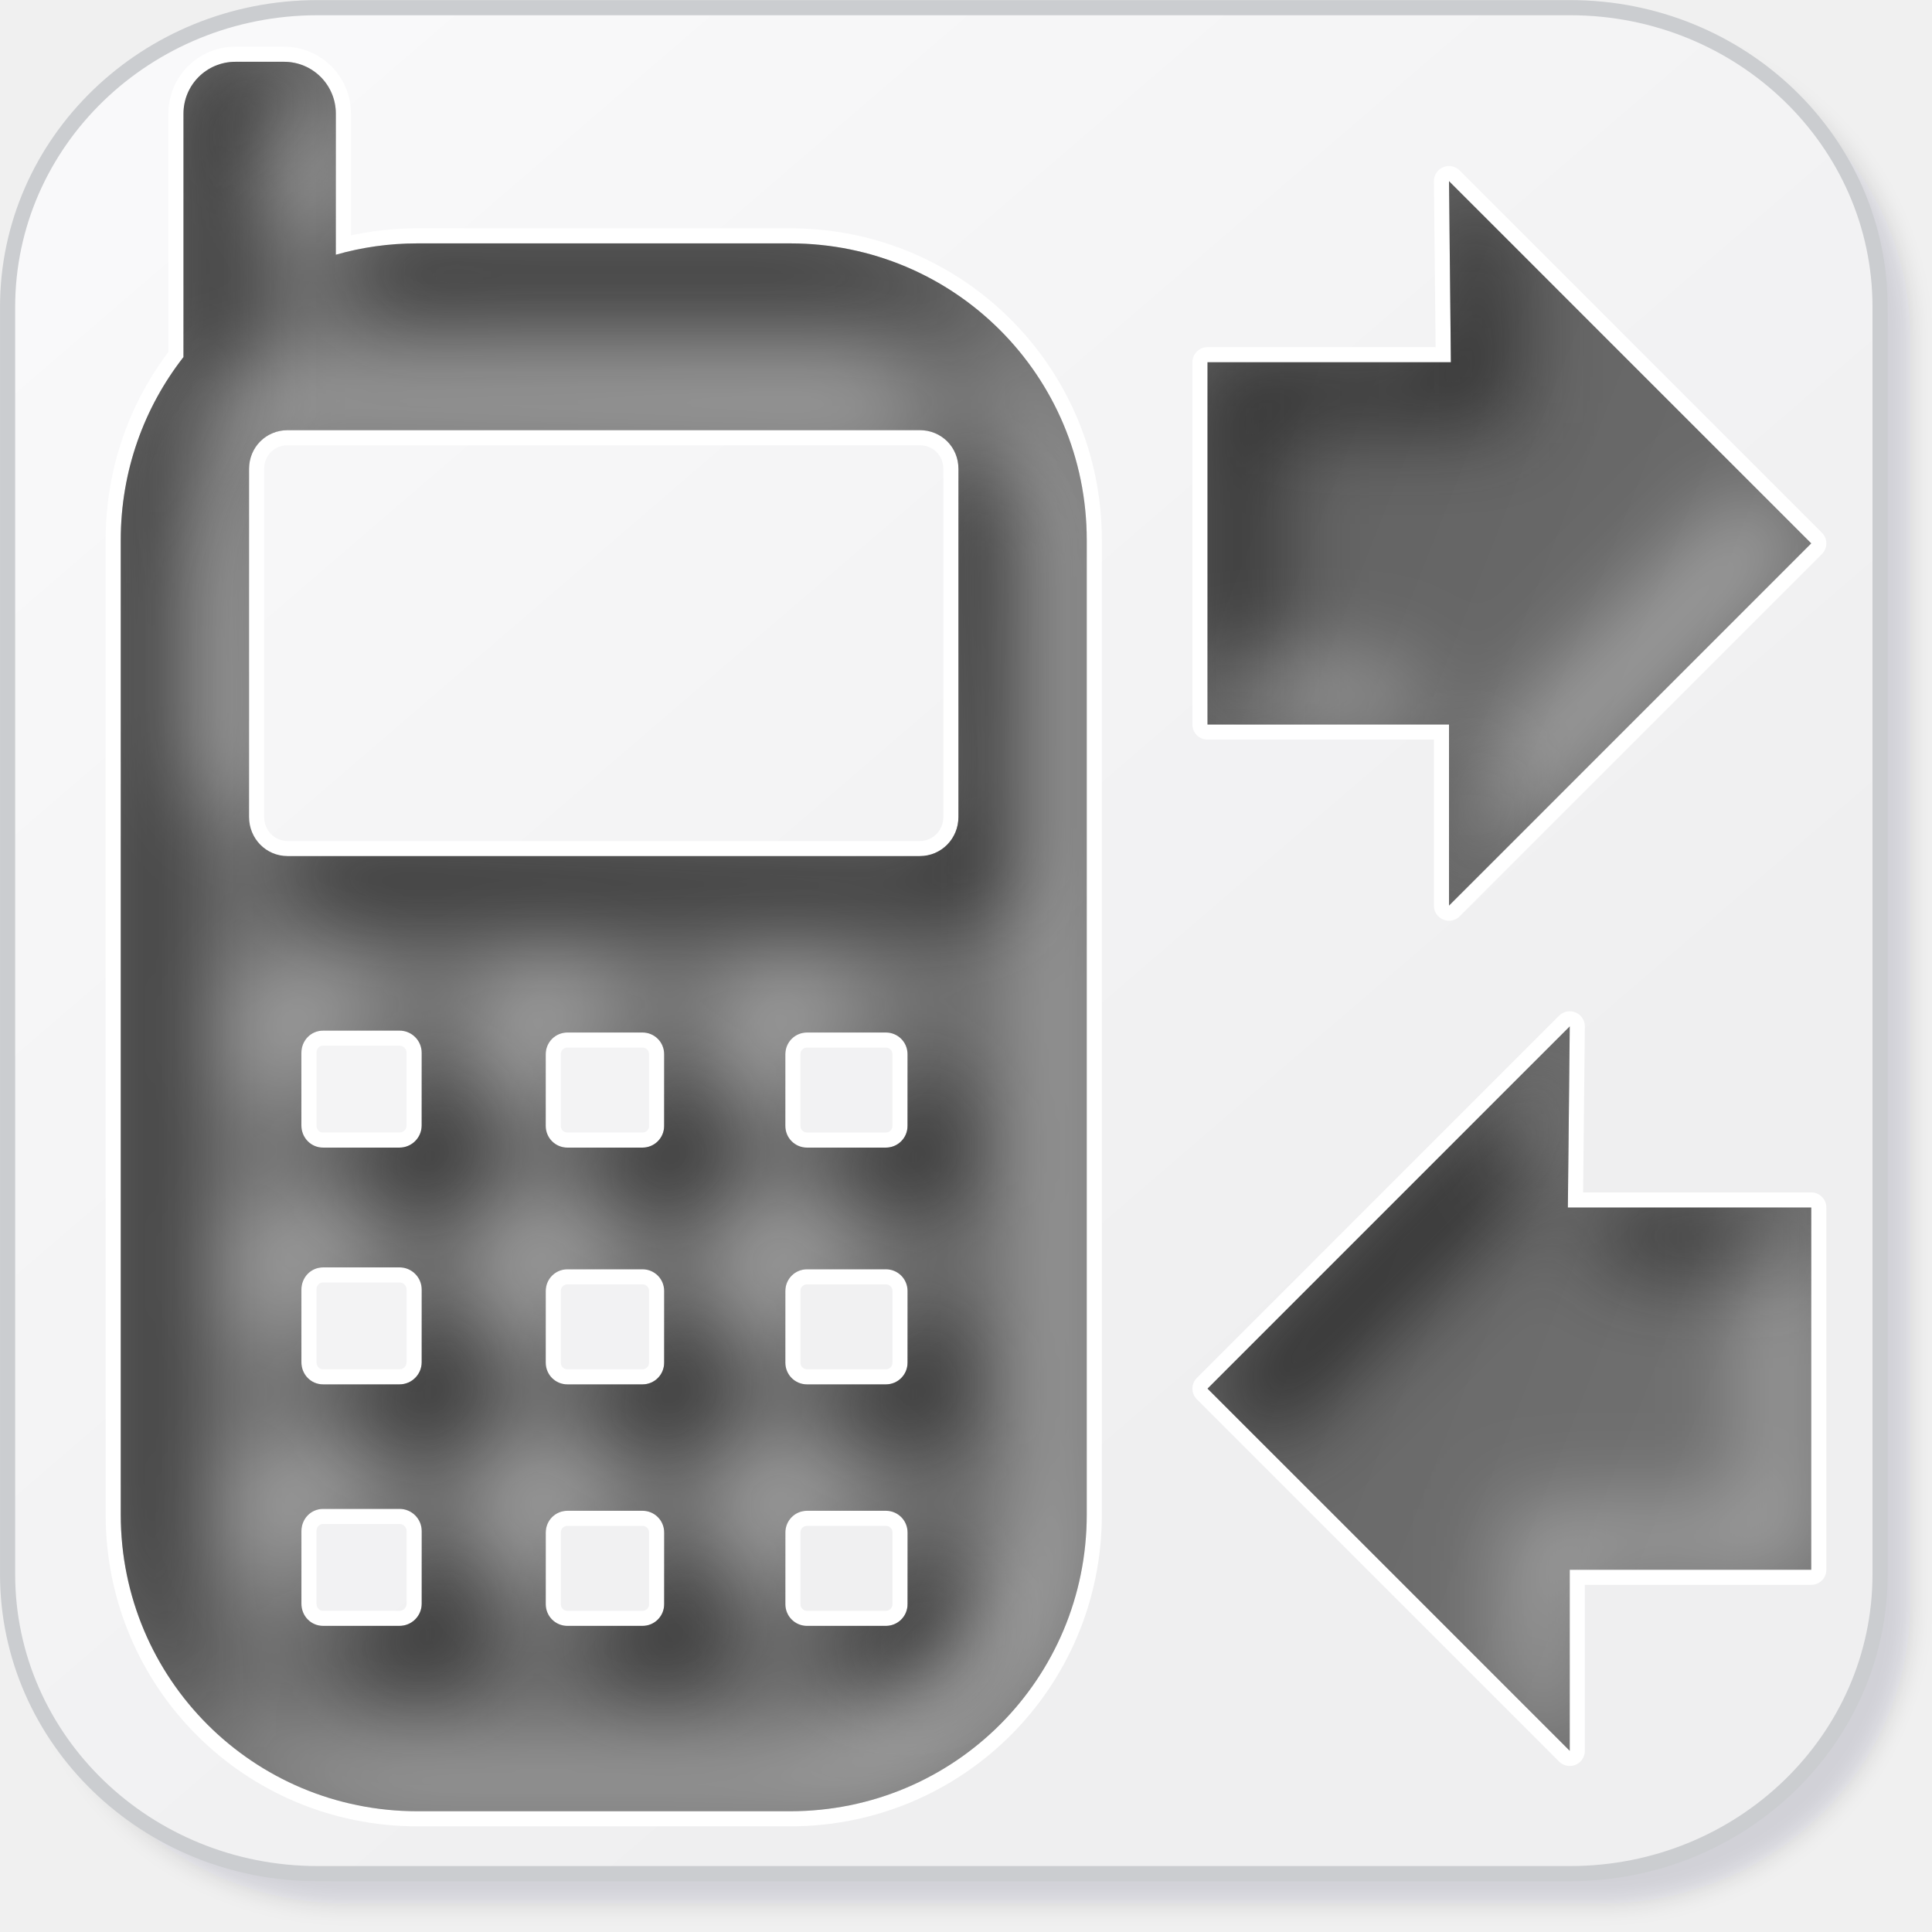
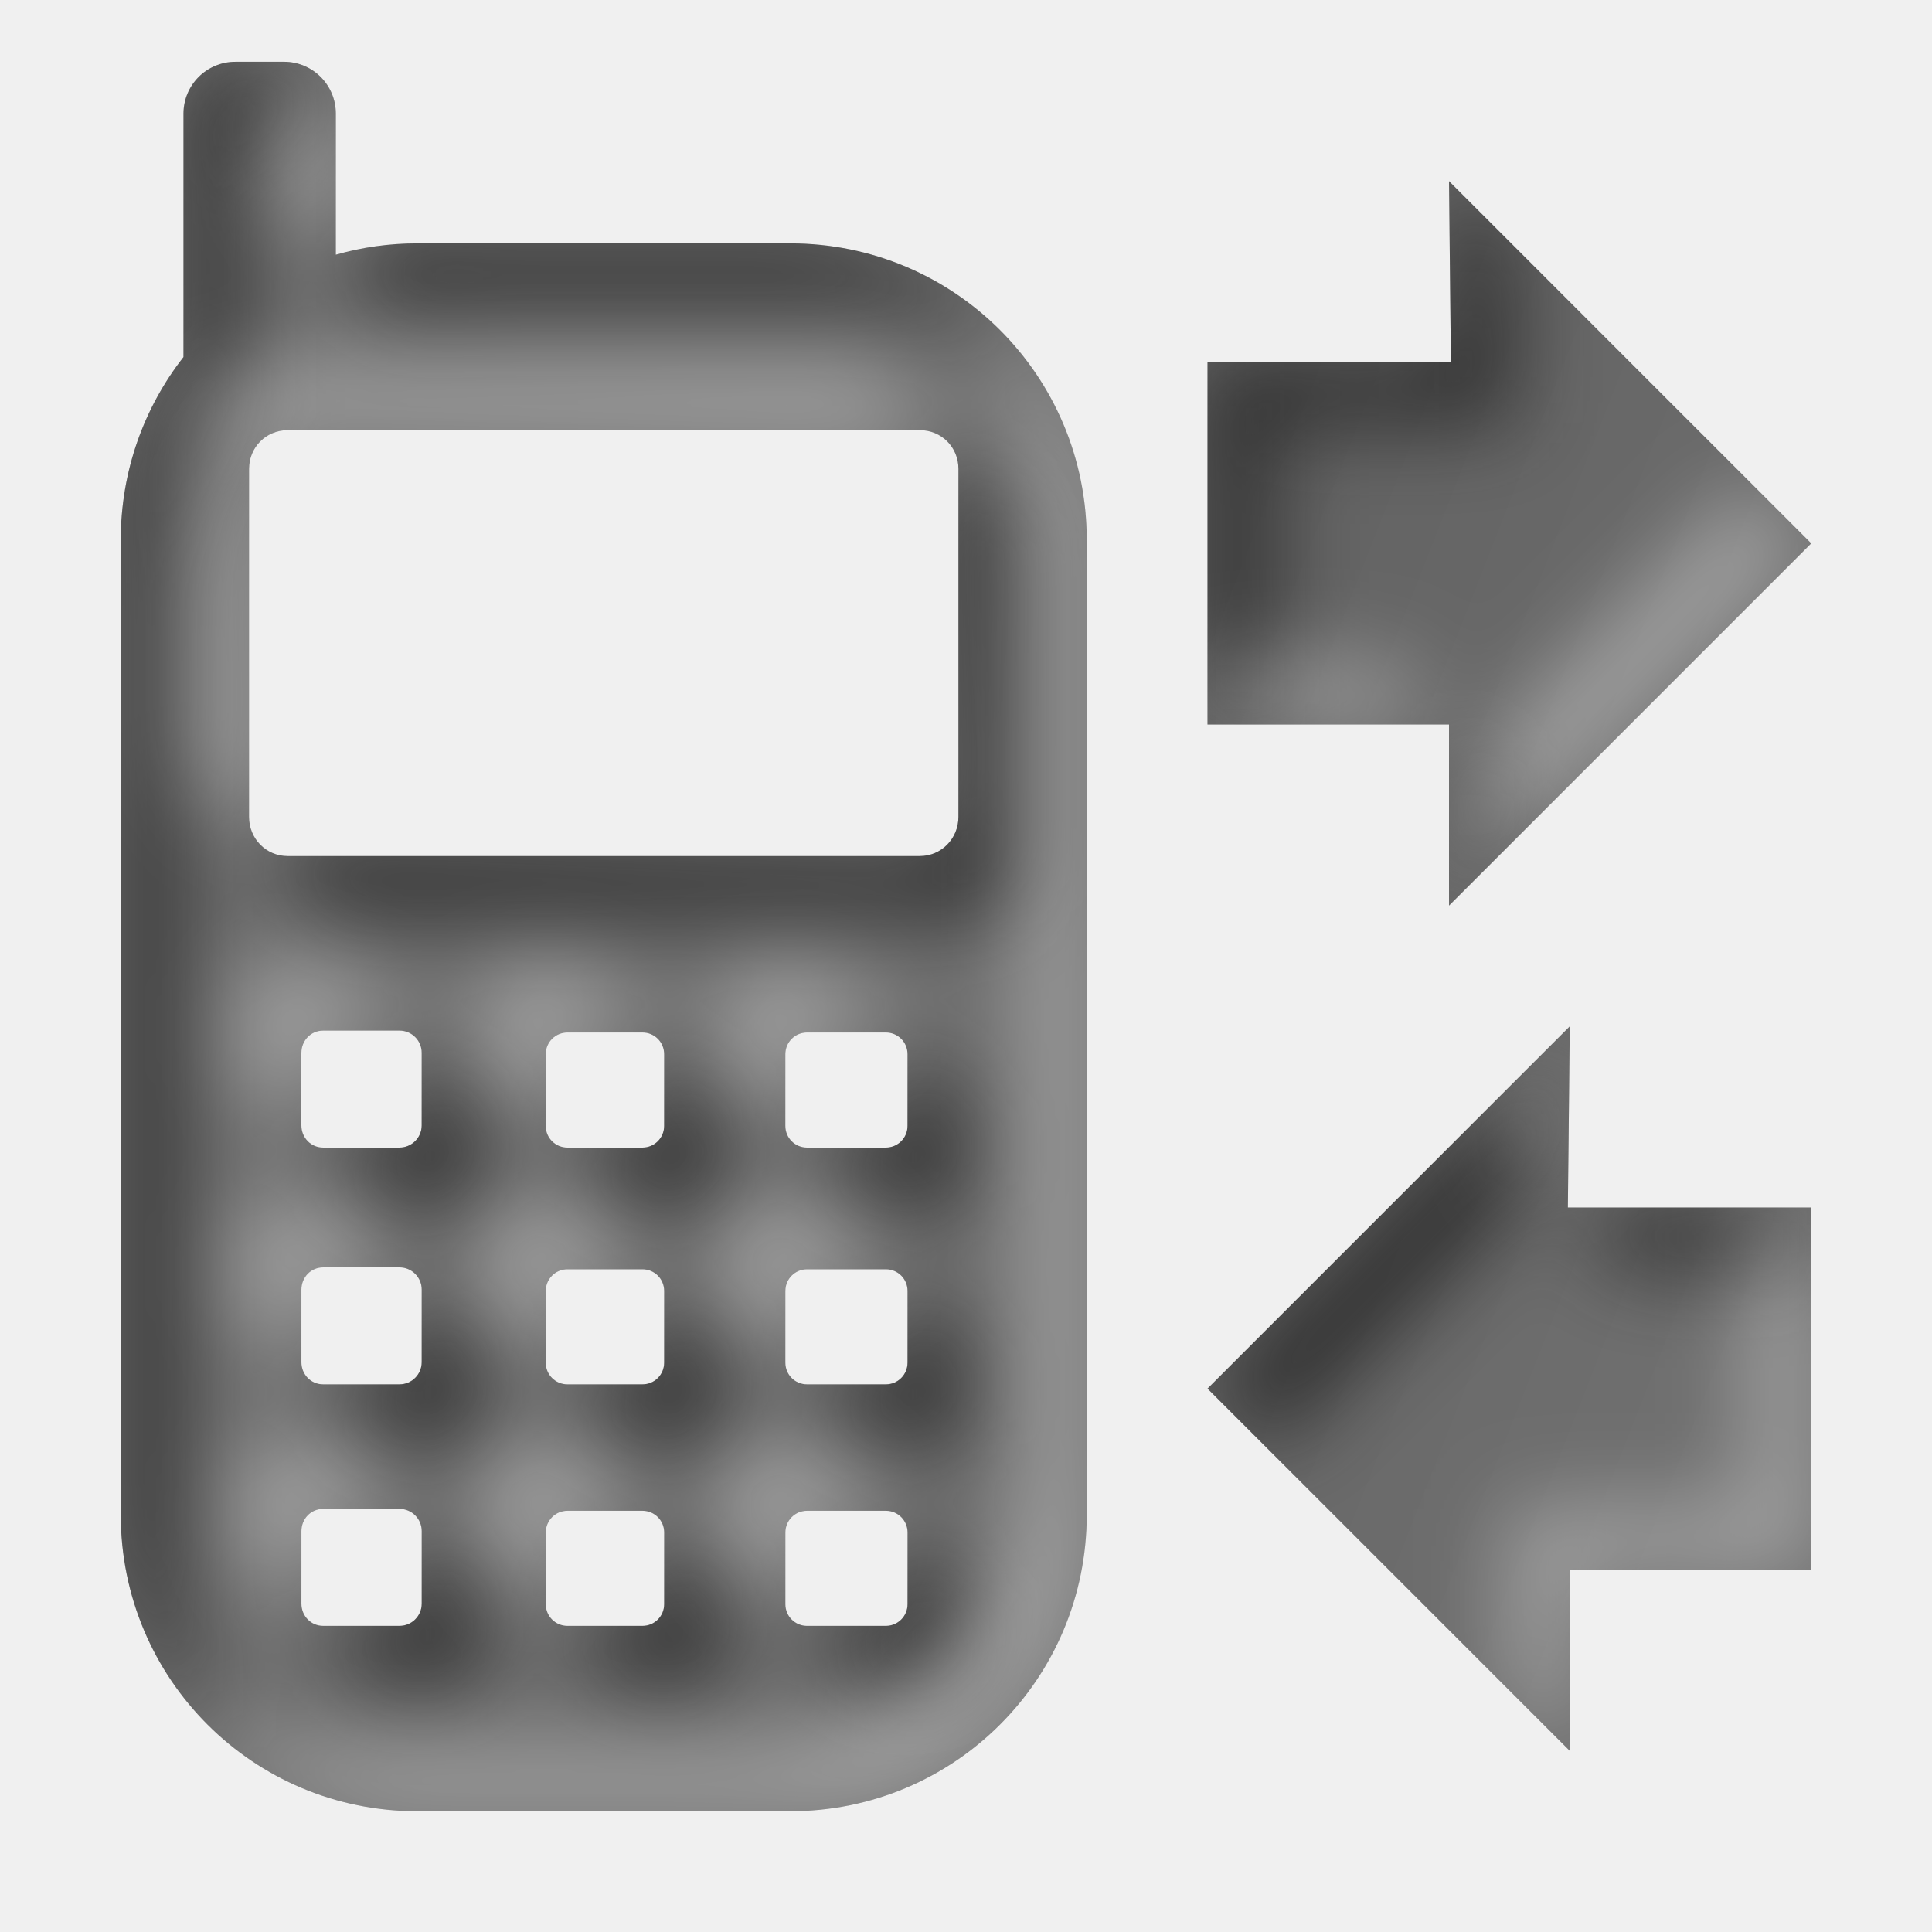
<svg xmlns="http://www.w3.org/2000/svg" xmlns:xlink="http://www.w3.org/1999/xlink" width="128" height="128" id="svg2" version="1.1">
  <defs id="defs4">
    <linearGradient id="linearGradient3843">
      <stop style="stop-color:#f9f9fa;stop-opacity:1;" offset="0" id="stop3845" />
      <stop style="stop-color:#efeff0;stop-opacity:1;" offset="1" id="stop3847" />
    </linearGradient>
    <filter id="filter3784">
      <feGaussianBlur stdDeviation="0.741" id="feGaussianBlur3786" />
    </filter>
    <filter id="filter3835" x="-0.119" width="1.238" y="-0.119" height="1.237">
      <feGaussianBlur stdDeviation="5.944" id="feGaussianBlur3837" />
    </filter>
    <filter id="filter3839">
      <feGaussianBlur stdDeviation="4.512" id="feGaussianBlur3841" />
    </filter>
    <linearGradient xlink:href="#linearGradient3843" id="linearGradient3849" x1="14.268" y1="932.537" x2="86.411" y2="1016.109" gradientUnits="userSpaceOnUse" gradientTransform="matrix(1.005377,0,0,1.00188,-0.7351318,-1.994996)" />
    <mask maskUnits="userSpaceOnUse" id="mask3859">
      <rect ry="19.797" rx="20.428" y="925.126" x="1.232" height="123.393" width="123.393" id="rect3861" style="color:#000000;fill:#ffffff;fill-opacity:1;stroke:none;stroke-width:0.964;marker:none;visibility:visible;display:inline;overflow:visible;enable-background:accumulate" />
    </mask>
    <linearGradient id="linearGradient3834-0-7-118-6-4-8-4">
      <stop style="stop-color:#626262;stop-opacity:1;" offset="0" id="stop3836-1-1-88-7-5-5-7" />
      <stop style="stop-color:#707070;stop-opacity:1;" offset="1" id="stop3838-0-6-22-3-8-6-4" />
    </linearGradient>
    <linearGradient xlink:href="#linearGradient3834-0-7-118-6-4-8-4" id="linearGradient3106" gradientUnits="userSpaceOnUse" gradientTransform="matrix(0.06787012,-0.1172147,0.06144434,0.1061171,-117.7238,65.9433)" x1="-25.551" y1="-204.12" x2="91.867" y2="317.179" />
    <filter color-interpolation-filters="sRGB" id="filter3822-9-6-4-3-9-7-1">
      <feGaussianBlur stdDeviation="2.861" id="feGaussianBlur3824-5-7-3-1-6-3-2" />
    </filter>
    <filter color-interpolation-filters="sRGB" id="filter3822-2-7-6-8-3-5-7">
      <feGaussianBlur stdDeviation="2.861" id="feGaussianBlur3824-4-8-9-4-4-3-5" />
    </filter>
    <mask maskUnits="userSpaceOnUse" id="mask3173">
      <path id="path3175" d="m 39.594,4.094 c -1.905,0 -3.438,1.532 -3.438,3.438 l 0,16.125 C 33.551,26.991 32,31.203 32,35.781 l 0,64.562 C 32,111.234 40.766,120 51.656,120 l 24.688,0 C 87.234,120 96,111.234 96,100.344 l 0,-64.562 C 96,24.891 87.234,16.125 76.344,16.125 l -24.688,0 c -1.882,0 -3.685,0.26 -5.406,0.75 l 0,-9.344 c 0,-1.905 -1.532,-3.438 -3.438,-3.438 l -3.219,0 z M 43.062,28.5 l 41.875,0 c 1.436,0 2.562,1.127 2.562,2.562 l 0,23.062 c 0,1.436 -1.127,2.594 -2.562,2.594 l -41.875,0 C 41.627,56.719 40.5,55.561 40.5,54.125 l 0,-23.062 C 40.5,29.627 41.627,28.5 43.062,28.5 z m 2.344,39.781 5.062,0 c 0.811,0 1.469,0.658 1.469,1.469 l 0,4.812 c 0,0.811 -0.658,1.469 -1.469,1.469 l -5.062,0 c -0.811,0 -1.438,-0.658 -1.438,-1.469 l 0,-4.812 c 0,-0.811 0.626,-1.469 1.438,-1.469 z m 16.188,0.125 4.969,0 c 0.798,0 1.438,0.639 1.438,1.438 l 0,4.75 c 0,0.798 -0.639,1.438 -1.438,1.438 l -4.969,0 c -0.798,0 -1.438,-0.639 -1.438,-1.438 l 0,-4.75 c 0,-0.798 0.639,-1.438 1.438,-1.438 z m 15.875,0 5.219,0 c 0.798,0 1.438,0.639 1.438,1.438 l 0,4.75 c 0,0.798 -0.639,1.438 -1.438,1.438 l -5.219,0 c -0.798,0 -1.438,-0.639 -1.438,-1.438 l 0,-4.75 c 0,-0.798 0.639,-1.438 1.438,-1.438 z m -32.062,15.562 5.062,0 c 0.811,0 1.469,0.658 1.469,1.469 l 0,4.812 c 0,0.811 -0.658,1.469 -1.469,1.469 l -5.062,0 c -0.811,0 -1.438,-0.658 -1.438,-1.469 l 0,-4.812 c 0,-0.811 0.626,-1.469 1.438,-1.469 z m 16.188,0.125 4.969,0 c 0.798,0 1.438,0.639 1.438,1.438 l 0,4.75 c 0,0.798 -0.639,1.438 -1.438,1.438 l -4.969,0 c -0.798,0 -1.438,-0.639 -1.438,-1.438 l 0,-4.75 c 0,-0.798 0.639,-1.438 1.438,-1.438 z m 15.875,0 5.219,0 c 0.798,0 1.438,0.639 1.438,1.438 l 0,4.75 c 0,0.798 -0.639,1.438 -1.438,1.438 l -5.219,0 c -0.798,0 -1.438,-0.639 -1.438,-1.438 l 0,-4.75 c 0,-0.798 0.639,-1.438 1.438,-1.438 z m -32.062,15.875 5.062,0 c 0.811,0 1.469,0.658 1.469,1.469 l 0,4.812 c 0,0.811 -0.658,1.469 -1.469,1.469 l -5.062,0 c -0.811,0 -1.438,-0.658 -1.438,-1.469 l 0,-4.812 c 0,-0.811 0.626,-1.469 1.438,-1.469 z m 16.188,0.125 4.969,0 c 0.798,0 1.438,0.639 1.438,1.438 l 0,4.75 c 0,0.798 -0.639,1.438 -1.438,1.438 l -4.969,0 c -0.798,0 -1.438,-0.639 -1.438,-1.438 l 0,-4.75 c 0,-0.798 0.639,-1.438 1.438,-1.438 z m 15.875,0 5.219,0 c 0.798,0 1.438,0.639 1.438,1.438 l 0,4.75 c 0,0.798 -0.639,1.438 -1.438,1.438 l -5.219,0 c -0.798,0 -1.438,-0.639 -1.438,-1.438 l 0,-4.75 c 0,-0.798 0.639,-1.438 1.438,-1.438 z" style="color:#000000;fill:#ffffff;fill-opacity:1;fill-rule:nonzero;stroke:none;stroke-width:9.363;marker:none;visibility:visible;display:inline;overflow:visible;enable-background:accumulate" />
    </mask>
    <linearGradient id="linearGradient3834-0-7-118-6-4-8-4-7">
      <stop style="stop-color:#626262;stop-opacity:1;" offset="0" id="stop3836-1-1-88-7-5-5-7-8" />
      <stop style="stop-color:#707070;stop-opacity:1;" offset="1" id="stop3838-0-6-22-3-8-6-4-8" />
    </linearGradient>
    <linearGradient xlink:href="#linearGradient3834-0-7-118-6-4-8-4-7" id="linearGradient3107" gradientUnits="userSpaceOnUse" gradientTransform="matrix(0.06662098,-0.1704941,0.06031346,0.1543521,-113.8393,73.37202)" x1="1617.873" y1="1493.117" x2="1616.866" y2="1958.471" />
    <filter color-interpolation-filters="sRGB" id="filter3822-9-6-4-3-9-7-1-2">
      <feGaussianBlur stdDeviation="2.861" id="feGaussianBlur3824-5-7-3-1-6-3-2-5" />
    </filter>
    <filter color-interpolation-filters="sRGB" id="filter3822-2-7-6-8-3-5-7-3">
      <feGaussianBlur stdDeviation="2.861" id="feGaussianBlur3824-4-8-9-4-4-3-5-9" />
    </filter>
    <mask maskUnits="userSpaceOnUse" id="mask3939">
      <path id="path3941" d="M 96,12 96.125,24 80,24 80,48 96,48 96,60 120,36 96,12 z m 8,56 -24,24 24,24 0,-12 16,0 0,-24 -16.125,0 L 104,68 z" style="color:#000000;fill:#ffffff;fill-opacity:1;fill-rule:nonzero;stroke:none;stroke-width:9.363;marker:none;visibility:visible;display:inline;overflow:visible;enable-background:accumulate" />
    </mask>
  </defs>
-   <g id="layer1" transform="translate(0,-924.3622)" style="display:inline">
-     <rect ry="19.797" rx="20.428" y="927.126" x="3.232" height="123.393" width="123.393" id="rect3766" style="color:#000000;fill:#252628;fill-opacity:0.129;stroke:none;stroke-width:0.964;marker:none;visibility:visible;display:inline;overflow:visible;filter:url(#filter3784);enable-background:accumulate" transform="matrix(1.005377,0,0,1.00188,-0.7351318,-1.994996)" />
-     <rect style="color:#000000;fill:url(#linearGradient3849);fill-opacity:1;stroke:none;stroke-width:0.964;marker:none;visibility:visible;display:inline;overflow:visible;enable-background:accumulate" id="rect2985" width="124.057" height="123.625" x="0.503" y="924.87" rx="20.538" ry="19.834" />
+   <g id="layer1" transform="translate(0,-924.3622)" style="display:none">
+     <rect ry="19.797" rx="20.428" y="927.126" x="3.232" height="123.393" width="123.393" id="rect3766" style="color:#000000;display:inline;overflow:visible;visibility:visible;fill:#252628;fill-opacity:0.129;stroke:none;stroke-width:0.964;marker:none;filter:url(#filter3784);enable-background:accumulate" transform="matrix(1.005377,0,0,1.00188,-0.7351318,-1.994996)" />
+     <rect style="color:#000000;display:inline;overflow:visible;visibility:visible;fill:url(#linearGradient3849);fill-opacity:1;stroke:none;stroke-width:0.964;marker:none;enable-background:accumulate" id="rect2985" width="124.057" height="123.625" x="0.503" y="924.87" rx="20.538" ry="19.834" />
    <g id="g3853" mask="url(#mask3859)" transform="matrix(1.005377,0,0,1.00188,-0.7351318,-1.994996)">
-       <path id="rect3788" transform="translate(0,924.3622)" d="m 111.312,2 c 1.064,2.397 2.031,5.05 1.656,7.812 l -10,73.812 c -1.472,10.868 -9.195,18.236 -20.406,19.781 l -72.531,10 C 7.534,113.751 5.1,112.934 2.875,112.125 c 0.771,1.763 1.762,3.389 3,4.844 0.011,0.01 0.02,0.022 0.031,0.031 3.624,3.201 8.436,5.156 13.75,5.156 l 82.531,0 c 11.317,0 20.438,-8.814 20.438,-19.781 l 0,-83.812 c 0,-4.877 -1.81,-9.314 -4.812,-12.75 C 115.93,4.182 113.729,2.867 111.312,2 z" style="color:#000000;fill:#c9c9cf;fill-opacity:0.254;stroke:none;stroke-width:0.964;marker:none;visibility:visible;display:inline;overflow:visible;filter:url(#filter3835);enable-background:accumulate" />
-       <path id="rect3796" transform="translate(0,924.3622)" d="m 23.656,2.75 c -11.317,0 -20.438,8.845 -20.438,19.812 l 0,83.812 c 0,4.851 1.778,9.26 4.75,12.688 1.85,1.618 4,2.904 6.375,3.781 -0.721,-2.023 -1.488,-4.234 -1.125,-6.469 l 12,-73.812 C 26.979,31.737 34.451,24.339 45.656,22.75 l 70.531,-10 c 2.556,-0.362 5.046,0.494 7.312,1.344 -0.824,-2.322 -2.061,-4.444 -3.656,-6.281 -0.028,-0.025 -0.066,-0.038 -0.094,-0.062 -3.603,-3.111 -8.34,-5 -13.562,-5 z" style="color:#000000;fill:#ffffff;fill-opacity:1;stroke:none;stroke-width:0.964;marker:none;visibility:visible;display:inline;overflow:visible;filter:url(#filter3839);enable-background:accumulate" />
+       <path id="rect3788" transform="translate(0,924.3622)" d="m 111.312,2 c 1.064,2.397 2.031,5.05 1.656,7.812 l -10,73.812 c -1.472,10.868 -9.195,18.236 -20.406,19.781 l -72.531,10 C 7.534,113.751 5.1,112.934 2.875,112.125 c 0.771,1.763 1.762,3.389 3,4.844 0.011,0.01 0.02,0.022 0.031,0.031 3.624,3.201 8.436,5.156 13.75,5.156 l 82.531,0 c 11.317,0 20.438,-8.814 20.438,-19.781 l 0,-83.812 c 0,-4.877 -1.81,-9.314 -4.812,-12.75 C 115.93,4.182 113.729,2.867 111.312,2 Z" style="color:#000000;display:inline;overflow:visible;visibility:visible;fill:#c9c9cf;fill-opacity:0.254;stroke:none;stroke-width:0.964;marker:none;filter:url(#filter3835);enable-background:accumulate" />
+       <path id="rect3796" transform="translate(0,924.3622)" d="m 23.656,2.75 c -11.317,0 -20.438,8.845 -20.438,19.812 l 0,83.812 c 0,4.851 1.778,9.26 4.75,12.688 1.85,1.618 4,2.904 6.375,3.781 -0.721,-2.023 -1.488,-4.234 -1.125,-6.469 l 12,-73.812 C 26.979,31.737 34.451,24.339 45.656,22.75 l 70.531,-10 c 2.556,-0.362 5.046,0.494 7.312,1.344 -0.824,-2.322 -2.061,-4.444 -3.656,-6.281 -0.028,-0.025 -0.066,-0.038 -0.094,-0.062 -3.603,-3.111 -8.34,-5 -13.562,-5 z" style="color:#000000;display:inline;overflow:visible;visibility:visible;fill:#ffffff;fill-opacity:1;stroke:none;stroke-width:0.964;marker:none;filter:url(#filter3839);enable-background:accumulate" />
    </g>
-     <rect ry="19.834" rx="20.538" y="924.87" x="0.503" height="123.625" width="124.057" id="rect3851" style="color:#000000;fill:none;stroke:#cbcdd0;stroke-width:1.004;stroke-linecap:round;stroke-linejoin:round;stroke-miterlimit:4;stroke-opacity:1;stroke-dasharray:none;stroke-dashoffset:0;marker:none;visibility:visible;display:inline;overflow:visible;enable-background:accumulate" />
+     <rect ry="19.834" rx="20.538" y="924.87" x="0.503" height="123.625" width="124.057" id="rect3851" style="color:#000000;display:inline;overflow:visible;visibility:visible;fill:none;stroke:#cbcdd0;stroke-width:1.004;stroke-linecap:round;stroke-linejoin:round;stroke-miterlimit:4;stroke-dasharray:none;stroke-dashoffset:0;stroke-opacity:1;marker:none;enable-background:accumulate" />
  </g>
-   <g id="layer2">
-     <path id="path3188" d="m 15.594,4.094 c -1.905,0 -3.438,1.532 -3.438,3.438 l 0,16.125 C 9.551,26.991 8,31.203 8,35.781 l 0,64.562 C 8,111.234 16.766,120 27.656,120 l 24.688,0 C 63.234,120 72,111.234 72,100.344 l 0,-64.562 C 72,24.891 63.234,16.125 52.344,16.125 l -24.688,0 c -1.882,0 -3.685,0.26 -5.406,0.75 l 0,-9.344 c 0,-1.905 -1.532,-3.438 -3.438,-3.438 l -3.219,0 z M 19.062,28.5 l 41.875,0 c 1.436,0 2.562,1.127 2.562,2.562 l 0,23.062 c 0,1.436 -1.127,2.594 -2.562,2.594 l -41.875,0 C 17.627,56.719 16.5,55.561 16.5,54.125 l 0,-23.062 C 16.5,29.627 17.627,28.5 19.062,28.5 z m 2.344,39.781 5.062,0 c 0.811,0 1.469,0.658 1.469,1.469 l 0,4.812 c 0,0.811 -0.658,1.469 -1.469,1.469 l -5.062,0 c -0.811,0 -1.438,-0.658 -1.438,-1.469 l 0,-4.812 c 0,-0.811 0.626,-1.469 1.438,-1.469 z m 16.188,0.125 4.969,0 c 0.798,0 1.438,0.639 1.438,1.438 l 0,4.75 c 0,0.798 -0.639,1.438 -1.438,1.438 l -4.969,0 c -0.798,0 -1.438,-0.639 -1.438,-1.438 l 0,-4.75 c 0,-0.798 0.639,-1.438 1.438,-1.438 z m 15.875,0 5.219,0 c 0.798,0 1.438,0.639 1.438,1.438 l 0,4.75 c 0,0.798 -0.639,1.438 -1.438,1.438 l -5.219,0 c -0.798,0 -1.438,-0.639 -1.438,-1.438 l 0,-4.75 c 0,-0.798 0.639,-1.438 1.438,-1.438 z m -32.062,15.562 5.062,0 c 0.811,0 1.469,0.658 1.469,1.469 l 0,4.812 c 0,0.811 -0.658,1.469 -1.469,1.469 l -5.062,0 c -0.811,0 -1.438,-0.658 -1.438,-1.469 l 0,-4.812 c 0,-0.811 0.626,-1.469 1.438,-1.469 z m 16.188,0.125 4.969,0 c 0.798,0 1.438,0.639 1.438,1.438 l 0,4.75 c 0,0.798 -0.639,1.438 -1.438,1.438 l -4.969,0 c -0.798,0 -1.438,-0.639 -1.438,-1.438 l 0,-4.75 c 0,-0.798 0.639,-1.438 1.438,-1.438 z m 15.875,0 5.219,0 c 0.798,0 1.438,0.639 1.438,1.438 l 0,4.75 c 0,0.798 -0.639,1.438 -1.438,1.438 l -5.219,0 c -0.798,0 -1.438,-0.639 -1.438,-1.438 l 0,-4.75 c 0,-0.798 0.639,-1.438 1.438,-1.438 z m -32.062,15.875 5.062,0 c 0.811,0 1.469,0.658 1.469,1.469 l 0,4.812 c 0,0.811 -0.658,1.469 -1.469,1.469 l -5.062,0 c -0.811,0 -1.438,-0.658 -1.438,-1.469 l 0,-4.812 c 0,-0.811 0.626,-1.469 1.438,-1.469 z m 16.188,0.125 4.969,0 c 0.798,0 1.438,0.639 1.438,1.438 l 0,4.75 c 0,0.798 -0.639,1.438 -1.438,1.438 l -4.969,0 c -0.798,0 -1.438,-0.639 -1.438,-1.438 l 0,-4.75 c 0,-0.798 0.639,-1.438 1.438,-1.438 z m 15.875,0 5.219,0 c 0.798,0 1.438,0.639 1.438,1.438 l 0,4.75 c 0,0.798 -0.639,1.438 -1.438,1.438 l -5.219,0 c -0.798,0 -1.438,-0.639 -1.438,-1.438 l 0,-4.75 c 0,-0.798 0.639,-1.438 1.438,-1.438 z" style="color:#000000;fill:none;stroke:#ffffff;stroke-width:2;stroke-linecap:round;stroke-linejoin:round;stroke-miterlimit:4;stroke-opacity:1;stroke-dasharray:none;stroke-dashoffset:0;marker:none;visibility:visible;display:inline;overflow:visible;enable-background:accumulate" />
-     <path id="path3093" d="M 96 12 L 96.125 24 L 80 24 L 80 48 L 96 48 L 96 60 L 120 36 L 96 12 z M 104 68 L 80 92 L 104 116 L 104 104 L 120 104 L 120 80 L 103.875 80 L 104 68 z " style="display:inline;color:#000000;fill:none;fill-opacity:1;fill-rule:nonzero;stroke:#ffffff;stroke-width:2;marker:none;visibility:visible;overflow:visible;enable-background:accumulate;stroke-linecap:round;stroke-linejoin:round;stroke-miterlimit:4;stroke-opacity:1;stroke-dasharray:none;stroke-dashoffset:0" />
+   <g id="layer2" style="display:none">
+     <path id="path3188" d="m 15.594,4.094 c -1.905,0 -3.438,1.532 -3.438,3.438 l 0,16.125 C 9.551,26.991 8,31.203 8,35.781 l 0,64.562 C 8,111.234 16.766,120 27.656,120 l 24.688,0 C 63.234,120 72,111.234 72,100.344 l 0,-64.562 C 72,24.891 63.234,16.125 52.344,16.125 l -24.688,0 c -1.882,0 -3.685,0.26 -5.406,0.75 l 0,-9.344 c 0,-1.905 -1.532,-3.438 -3.438,-3.438 l -3.219,0 z M 19.062,28.5 l 41.875,0 c 1.436,0 2.562,1.127 2.562,2.562 l 0,23.062 c 0,1.436 -1.127,2.594 -2.562,2.594 l -41.875,0 C 17.627,56.719 16.5,55.561 16.5,54.125 l 0,-23.062 C 16.5,29.627 17.627,28.5 19.062,28.5 Z m 2.344,39.781 5.062,0 c 0.811,0 1.469,0.658 1.469,1.469 l 0,4.812 c 0,0.811 -0.658,1.469 -1.469,1.469 l -5.062,0 c -0.811,0 -1.438,-0.658 -1.438,-1.469 l 0,-4.812 c 0,-0.811 0.626,-1.469 1.438,-1.469 z m 16.188,0.125 4.969,0 c 0.798,0 1.438,0.639 1.438,1.438 l 0,4.75 c 0,0.798 -0.639,1.438 -1.438,1.438 l -4.969,0 c -0.798,0 -1.438,-0.639 -1.438,-1.438 l 0,-4.75 c 0,-0.798 0.639,-1.438 1.438,-1.438 z m 15.875,0 5.219,0 c 0.798,0 1.438,0.639 1.438,1.438 l 0,4.75 c 0,0.798 -0.639,1.438 -1.438,1.438 l -5.219,0 c -0.798,0 -1.438,-0.639 -1.438,-1.438 l 0,-4.75 c 0,-0.798 0.639,-1.438 1.438,-1.438 z m -32.062,15.562 5.062,0 c 0.811,0 1.469,0.658 1.469,1.469 l 0,4.812 c 0,0.811 -0.658,1.469 -1.469,1.469 l -5.062,0 c -0.811,0 -1.438,-0.658 -1.438,-1.469 l 0,-4.812 c 0,-0.811 0.626,-1.469 1.438,-1.469 z m 16.188,0.125 4.969,0 c 0.798,0 1.438,0.639 1.438,1.438 l 0,4.75 c 0,0.798 -0.639,1.438 -1.438,1.438 l -4.969,0 c -0.798,0 -1.438,-0.639 -1.438,-1.438 l 0,-4.75 c 0,-0.798 0.639,-1.438 1.438,-1.438 z m 15.875,0 5.219,0 c 0.798,0 1.438,0.639 1.438,1.438 l 0,4.75 c 0,0.798 -0.639,1.438 -1.438,1.438 l -5.219,0 c -0.798,0 -1.438,-0.639 -1.438,-1.438 l 0,-4.75 c 0,-0.798 0.639,-1.438 1.438,-1.438 z m -32.062,15.875 5.062,0 c 0.811,0 1.469,0.658 1.469,1.469 l 0,4.812 c 0,0.811 -0.658,1.469 -1.469,1.469 l -5.062,0 c -0.811,0 -1.438,-0.658 -1.438,-1.469 l 0,-4.812 c 0,-0.811 0.626,-1.469 1.438,-1.469 z m 16.188,0.125 4.969,0 c 0.798,0 1.438,0.639 1.438,1.438 l 0,4.75 c 0,0.798 -0.639,1.438 -1.438,1.438 l -4.969,0 c -0.798,0 -1.438,-0.639 -1.438,-1.438 l 0,-4.75 c 0,-0.798 0.639,-1.438 1.438,-1.438 z m 15.875,0 5.219,0 c 0.798,0 1.438,0.639 1.438,1.438 l 0,4.75 c 0,0.798 -0.639,1.438 -1.438,1.438 l -5.219,0 c -0.798,0 -1.438,-0.639 -1.438,-1.438 l 0,-4.75 c 0,-0.798 0.639,-1.438 1.438,-1.438 z" style="color:#000000;display:inline;overflow:visible;visibility:visible;fill:none;stroke:#ffffff;stroke-width:2;stroke-linecap:round;stroke-linejoin:round;stroke-miterlimit:4;stroke-dasharray:none;stroke-dashoffset:0;stroke-opacity:1;marker:none;enable-background:accumulate" />
+     <path id="path3093" d="M 96,12 96.125,24 80,24 80,48 96,48 96,60 120,36 96,12 Z m 8,56 -24,24 24,24 0,-12 16,0 0,-24 -16.125,0 L 104,68 Z" style="color:#000000;display:inline;overflow:visible;visibility:visible;fill:none;fill-opacity:1;fill-rule:nonzero;stroke:#ffffff;stroke-width:2;stroke-linecap:round;stroke-linejoin:round;stroke-miterlimit:4;stroke-dasharray:none;stroke-dashoffset:0;stroke-opacity:1;marker:none;enable-background:accumulate" />
  </g>
  <g id="layer3" style="display:inline">
    <path style="color:#000000;fill:url(#linearGradient3106);fill-opacity:1;fill-rule:nonzero;stroke:none;stroke-width:9.363;marker:none;visibility:visible;display:inline;overflow:visible;enable-background:accumulate" d="m 15.594,4.094 c -1.905,0 -3.438,1.532 -3.438,3.438 l 0,16.125 C 9.551,26.991 8,31.203 8,35.781 l 0,64.562 C 8,111.234 16.766,120 27.656,120 l 24.688,0 C 63.234,120 72,111.234 72,100.344 l 0,-64.562 C 72,24.891 63.234,16.125 52.344,16.125 l -24.688,0 c -1.882,0 -3.685,0.26 -5.406,0.75 l 0,-9.344 c 0,-1.905 -1.532,-3.438 -3.438,-3.438 l -3.219,0 z M 19.062,28.5 l 41.875,0 c 1.436,0 2.562,1.127 2.562,2.562 l 0,23.062 c 0,1.436 -1.127,2.594 -2.562,2.594 l -41.875,0 C 17.627,56.719 16.5,55.561 16.5,54.125 l 0,-23.062 C 16.5,29.627 17.627,28.5 19.062,28.5 z m 2.344,39.781 5.062,0 c 0.811,0 1.469,0.658 1.469,1.469 l 0,4.812 c 0,0.811 -0.658,1.469 -1.469,1.469 l -5.062,0 c -0.811,0 -1.438,-0.658 -1.438,-1.469 l 0,-4.812 c 0,-0.811 0.626,-1.469 1.438,-1.469 z m 16.188,0.125 4.969,0 c 0.798,0 1.438,0.639 1.438,1.438 l 0,4.75 c 0,0.798 -0.639,1.438 -1.438,1.438 l -4.969,0 c -0.798,0 -1.438,-0.639 -1.438,-1.438 l 0,-4.75 c 0,-0.798 0.639,-1.438 1.438,-1.438 z m 15.875,0 5.219,0 c 0.798,0 1.438,0.639 1.438,1.438 l 0,4.75 c 0,0.798 -0.639,1.438 -1.438,1.438 l -5.219,0 c -0.798,0 -1.438,-0.639 -1.438,-1.438 l 0,-4.75 c 0,-0.798 0.639,-1.438 1.438,-1.438 z m -32.062,15.562 5.062,0 c 0.811,0 1.469,0.658 1.469,1.469 l 0,4.812 c 0,0.811 -0.658,1.469 -1.469,1.469 l -5.062,0 c -0.811,0 -1.438,-0.658 -1.438,-1.469 l 0,-4.812 c 0,-0.811 0.626,-1.469 1.438,-1.469 z m 16.188,0.125 4.969,0 c 0.798,0 1.438,0.639 1.438,1.438 l 0,4.75 c 0,0.798 -0.639,1.438 -1.438,1.438 l -4.969,0 c -0.798,0 -1.438,-0.639 -1.438,-1.438 l 0,-4.75 c 0,-0.798 0.639,-1.438 1.438,-1.438 z m 15.875,0 5.219,0 c 0.798,0 1.438,0.639 1.438,1.438 l 0,4.75 c 0,0.798 -0.639,1.438 -1.438,1.438 l -5.219,0 c -0.798,0 -1.438,-0.639 -1.438,-1.438 l 0,-4.75 c 0,-0.798 0.639,-1.438 1.438,-1.438 z m -32.062,15.875 5.062,0 c 0.811,0 1.469,0.658 1.469,1.469 l 0,4.812 c 0,0.811 -0.658,1.469 -1.469,1.469 l -5.062,0 c -0.811,0 -1.438,-0.658 -1.438,-1.469 l 0,-4.812 c 0,-0.811 0.626,-1.469 1.438,-1.469 z m 16.188,0.125 4.969,0 c 0.798,0 1.438,0.639 1.438,1.438 l 0,4.75 c 0,0.798 -0.639,1.438 -1.438,1.438 l -4.969,0 c -0.798,0 -1.438,-0.639 -1.438,-1.438 l 0,-4.75 c 0,-0.798 0.639,-1.438 1.438,-1.438 z m 15.875,0 5.219,0 c 0.798,0 1.438,0.639 1.438,1.438 l 0,4.75 c 0,0.798 -0.639,1.438 -1.438,1.438 l -5.219,0 c -0.798,0 -1.438,-0.639 -1.438,-1.438 l 0,-4.75 c 0,-0.798 0.639,-1.438 1.438,-1.438 z" id="rect3025" />
    <g id="g3167" mask="url(#mask3173)" transform="translate(-24,0)">
      <path id="path3124" d="m 39.594,4.094 c -1.905,0 -3.438,1.532 -3.438,3.438 l 0,16.125 C 33.551,26.991 32,31.203 32,35.781 l 0,64.562 c 0,6.471 3.11,12.172 7.906,15.75 C 37.463,112.818 36,108.764 36,104.344 l 0,-64.562 c 0,-4.579 1.551,-8.791 4.156,-12.125 l 0,-16.125 c 0,-1.905 1.532,-3.438 3.438,-3.438 l 2.656,0 0,-0.562 c 0,-1.905 -1.532,-3.438 -3.438,-3.438 z M 51.656,16.125 c -0.457,0 -3.839,-0.491 -5.384,0.77 L 50.25,20.875 c 1.721,-0.49 3.524,-0.75 5.406,-0.75 l 24.688,0 c 4.42,0 8.474,1.463 11.75,3.906 C 88.516,19.235 82.815,16.125 76.344,16.125 z M 86.682,29.163 87.5,54.125 c 0.047,1.435 -1.127,2.594 -2.562,2.594 L 41.141,55.901 c 1.35,1.595 2.919,3.244 4.494,4.386 0.405,0.273 0.895,0.432 1.427,0.432 l 41.875,0 c 1.436,0 2.562,-1.158 2.562,-2.594 l 0,-23.062 c 0,-0.576 -0.181,-1.102 -0.491,-1.526 -1.341,-1.597 -2.771,-2.864 -4.326,-4.373 z M 51.469,68.719 51.938,74.562 c 0.065,0.809 -0.658,1.469 -1.469,1.469 L 44.438,75.625 c 1.41,1.374 2.886,2.854 4.335,4.095 0.15,0.185 0.338,0.311 0.634,0.311 l 5.062,0 c 0.811,0 1.469,-0.658 1.469,-1.469 l 0,-4.812 c 0,-0.413 -0.171,-0.787 -0.446,-1.054 C 54.07,71.455 52.788,70.067 51.469,68.719 z m 16.125,0.125 0.406,5.75 c 0.056,0.796 -0.639,1.438 -1.438,1.438 L 60.656,75.688 c 1.429,1.374 2.903,2.836 4.365,4.104 0.142,0.145 0.318,0.24 0.572,0.24 l 4.969,0 c 0.798,0 1.438,-0.639 1.438,-1.438 l 0,-4.75 C 72,73.502 71.883,73.19 71.687,72.944 70.312,71.591 68.953,70.217 67.594,68.844 z m 16.156,-0.039 0.376,5.789 c 0.052,0.796 -0.639,1.438 -1.438,1.438 l -6.236,-0.442 c 1.459,1.384 3.029,2.872 4.441,4.2 0.142,0.147 0.319,0.242 0.576,0.242 l 5.219,0 c 0.798,0 1.438,-0.639 1.438,-1.438 l 0,-4.75 c 0,-0.323 -0.105,-0.62 -0.283,-0.86 -1.243,-1.503 -2.706,-2.811 -4.093,-4.18 z M 51.407,84.323 51.938,90.25 c 0.072,0.808 -0.658,1.469 -1.469,1.469 l -6.102,-0.442 c 1.576,1.326 2.822,2.868 4.534,4.263 0.129,0.11 0.288,0.179 0.506,0.179 l 5.062,0 c 0.811,0 1.469,-0.658 1.469,-1.469 l 0,-4.812 c 0,-0.399 -0.159,-0.761 -0.417,-1.025 -1.314,-1.419 -2.729,-2.74 -4.113,-4.09 z M 67.713,84.669 68,90.281 c 0.041,0.797 -0.639,1.438 -1.438,1.438 L 60.665,91.343 c 1.44,1.389 2.918,2.851 4.379,4.16 0.138,0.132 0.309,0.216 0.549,0.216 l 4.969,0 c 0.798,0 1.438,-0.639 1.438,-1.438 l 0,-4.75 c 0,-0.311 -0.097,-0.599 -0.263,-0.833 -1.275,-1.402 -2.673,-2.698 -4.024,-4.03 z m 16.069,-0.075 0.344,5.688 c 0.048,0.797 -0.639,1.438 -1.438,1.438 l -6.297,-0.438 c 1.47,1.388 3.022,2.923 4.498,4.189 0.143,0.15 0.32,0.249 0.58,0.249 l 5.219,0 c 0.798,0 1.438,-0.639 1.438,-1.438 l 0,-4.75 c 0,-0.371 -0.138,-0.707 -0.366,-0.961 -1.217,-1.427 -2.629,-2.674 -3.978,-3.976 z M 51.594,100.484 51.938,106.25 c 0.048,0.81 -0.658,1.469 -1.469,1.469 l -6.062,-0.391 c 1.448,1.406 2.933,2.963 4.46,4.18 0.134,0.129 0.302,0.21 0.54,0.21 l 5.062,0 c 0.811,0 1.469,-0.658 1.469,-1.469 l 0,-4.812 c 0,-0.335 -0.112,-0.644 -0.301,-0.891 -1.288,-1.409 -2.686,-2.719 -4.043,-4.062 z M 67.703,100.641 68,106.281 c 0.042,0.797 -0.639,1.438 -1.438,1.438 l -5.969,-0.391 c 1.434,1.357 2.966,2.811 4.377,4.095 0.15,0.177 0.337,0.296 0.623,0.296 l 4.969,0 c 0.798,0 1.438,-0.639 1.438,-1.438 l 0,-4.75 c 0,-0.326 -0.107,-0.626 -0.288,-0.866 -1.28,-1.393 -2.664,-2.693 -4.009,-4.024 z m 16.109,0.031 0.312,5.609 c 0.044,0.797 -0.639,1.438 -1.438,1.438 l -6.219,-0.406 c 1.454,1.404 2.949,2.947 4.459,4.197 0.136,0.128 0.305,0.209 0.541,0.209 l 5.219,0 c 0.798,0 1.438,-0.639 1.438,-1.438 l 0,-4.75 c 0,-0.324 -0.105,-0.622 -0.284,-0.861 -1.274,-1.396 -2.675,-2.678 -4.029,-3.998 z" style="color:#000000;fill:#141414;fill-opacity:0.732;fill-rule:nonzero;stroke:none;stroke-width:0.963;marker:none;visibility:visible;display:inline;overflow:visible;filter:url(#filter3822-9-6-4-3-9-7-1);enable-background:accumulate" />
      <path id="path3152" d="m 42.25,4.094 0,8.781 4,3.975 0,-9.319 c 0,-1.905 -1.532,-3.438 -3.438,-3.438 z m 45.844,15.938 C 90.537,23.307 92,27.361 92,31.781 l 0,64.562 C 92,107.234 83.234,116 72.344,116 l -24.688,0 c -4.42,0 -8.474,-1.463 -11.75,-3.906 3.578,4.796 9.279,7.906 15.75,7.906 l 24.688,0 C 87.234,120 96,111.234 96,100.344 l 0,-64.562 c 0,-6.471 -3.11,-12.172 -7.906,-15.75 z M 39.062,24.5 C 37.627,24.5 36.5,25.627 36.5,27.062 l 0,23.062 c 0,0.892 0.435,1.677 1.109,2.143 1.268,1.107 2.339,2.366 3.532,3.638 L 40.5,31.062 C 40.463,29.627 41.627,28.5 43.062,28.5 l 43.609,0.625 C 85.51,27.798 84.18,26.515 82.899,25.397 82.432,24.845 81.732,24.5 80.938,24.5 z m 2.344,39.781 c -0.811,0 -1.438,0.658 -1.438,1.469 l 0,4.812 c 0,0.418 0.166,0.795 0.438,1.062 1.325,1.2 2.577,2.56 3.875,3.891 L 43.969,69.75 c -0.044,-0.81 0.626,-1.469 1.438,-1.469 l 5.859,0.203 C 49.992,67.187 48.709,65.854 47.401,64.615 47.148,64.407 46.823,64.281 46.469,64.281 z m 16.188,0.125 c -0.798,0 -1.438,0.639 -1.438,1.438 l 0,4.75 c 0,0.419 0.176,0.794 0.459,1.056 1.251,1.238 2.53,2.526 3.822,3.819 l -0.281,-5.625 c -0.04,-0.797 0.639,-1.438 1.438,-1.438 l 5.969,0.391 C 66.256,67.487 64.938,66.138 63.619,64.865 63.357,64.582 62.981,64.406 62.562,64.406 z m 15.875,0 c -0.798,0 -1.438,0.639 -1.438,1.438 l 0,4.75 c 0,0.312 0.098,0.599 0.264,0.834 1.193,1.478 2.665,2.745 4.064,4.104 l -0.328,-5.688 c -0.046,-0.797 0.639,-1.438 1.438,-1.438 l 6.172,0.328 C 82.317,67.404 80.972,65.987 79.617,64.744 79.367,64.533 79.043,64.406 78.688,64.406 z m -32.062,15.562 c -0.811,0 -1.438,0.658 -1.438,1.469 l 0,4.812 c 0,0.402 0.154,0.766 0.407,1.031 1.159,1.436 2.583,2.643 3.921,3.922 L 43.969,85.438 c -0.046,-0.81 0.626,-1.469 1.438,-1.469 l 5.906,0.25 C 50.078,82.932 48.848,81.46 47.499,80.391 47.234,80.13 46.87,79.969 46.469,79.969 z m 16.188,0.125 c -0.798,0 -1.438,0.639 -1.438,1.438 l 0,4.75 c 0,0.372 0.139,0.709 0.367,0.963 1.188,1.399 2.586,2.649 3.945,3.974 l -0.312,-5.688 c -0.044,-0.797 0.639,-1.438 1.438,-1.438 l 6.125,0.562 C 66.345,83.273 64.964,81.817 63.565,80.498 63.307,80.247 62.954,80.094 62.562,80.094 z m 15.875,0 c -0.798,0 -1.438,0.639 -1.438,1.438 l 0,4.75 c 0,0.355 0.127,0.679 0.338,0.929 1.225,1.421 2.621,2.69 3.959,4.008 l -0.297,-5.688 c -0.042,-0.797 0.639,-1.438 1.438,-1.438 L 83.625,84.422 C 82.298,83.093 80.916,81.634 79.583,80.404 79.338,80.21 79.027,80.094 78.688,80.094 z m -32.062,15.875 c -0.811,0 -1.438,0.658 -1.438,1.469 l 0,4.812 c 0,0.365 0.127,0.699 0.34,0.956 1.206,1.422 2.652,2.72 4.05,4.091 L 43.969,101.438 c -0.054,-0.809 0.626,-1.469 1.438,-1.469 l 6.078,0.359 C 50.156,99.004 48.806,97.617 47.459,96.353 47.198,96.114 46.85,95.969 46.469,95.969 z m 16.188,0.125 c -0.798,0 -1.438,0.639 -1.438,1.438 l 0,4.75 c 0,0.395 0.157,0.751 0.412,1.01 1.233,1.376 2.628,2.675 3.995,4.021 l -0.406,-5.781 c -0.056,-0.796 0.639,-1.438 1.438,-1.438 l 6,0.422 C 66.259,99.19 64.819,97.789 63.549,96.483 63.292,96.241 62.946,96.094 62.562,96.094 z m 15.875,0 c -0.798,0 -1.438,0.639 -1.438,1.438 l 0,4.75 c 0,0.371 0.138,0.708 0.367,0.962 1.219,1.377 2.621,2.662 3.993,4.006 l -0.359,-5.719 c -0.05,-0.797 0.639,-1.438 1.438,-1.438 l 6.359,0.484 C 82.456,99.226 81.023,97.815 79.682,96.49 79.424,96.244 79.074,96.094 78.688,96.094 z" style="color:#000000;fill:#ffffff;fill-opacity:0.394;fill-rule:nonzero;stroke:none;stroke-width:0.963;marker:none;visibility:visible;display:inline;overflow:visible;filter:url(#filter3822-2-7-6-8-3-5-7);enable-background:accumulate" />
    </g>
    <path style="display:inline;color:#000000;fill:url(#linearGradient3107);fill-opacity:1;fill-rule:nonzero;stroke:none;stroke-width:9.363;marker:none;visibility:visible;overflow:visible;enable-background:accumulate" d="M 96 12 L 96.125 24 L 80 24 L 80 48 L 96 48 L 96 60 L 120 36 L 96 12 z M 104 68 L 80 92 L 104 116 L 104 104 L 120 104 L 120 80 L 103.875 80 L 104 68 z " id="rect3041" />
    <g id="g3165" mask="url(#mask3939)">
      <path id="path3122" d="M 96,12 96.125,24 80,24 l 0,24 4,0 0,-20 16.125,0 L 100,16 z m 0,36 0,12 4,-4 0,-4 z m 8,20 -24,24 4,4 19.906,-19.906 z m -0.094,12 3.969,4 12.125,0 0,-4 z" style="color:#000000;fill:#141414;fill-opacity:0.732;fill-rule:nonzero;stroke:none;stroke-width:0.963;marker:none;visibility:visible;display:inline;overflow:visible;filter:url(#filter3822-9-6-4-3-9-7-1-2);enable-background:accumulate" />
      <path id="path3150" d="m 116,32 -20,20 0,8 24,-24 z m -36,12 0,4 16,0 -4,-4 z M 104,68 99.906,72.094 99.875,76 l 4.031,4 z m 12,12 0,20 -16,0 0,12 4,4 0,-12 16,0 0,-24 z" style="color:#000000;fill:#ffffff;fill-opacity:0.394;fill-rule:nonzero;stroke:none;stroke-width:0.963;marker:none;visibility:visible;display:inline;overflow:visible;filter:url(#filter3822-2-7-6-8-3-5-7-3);enable-background:accumulate" />
    </g>
  </g>
</svg>
